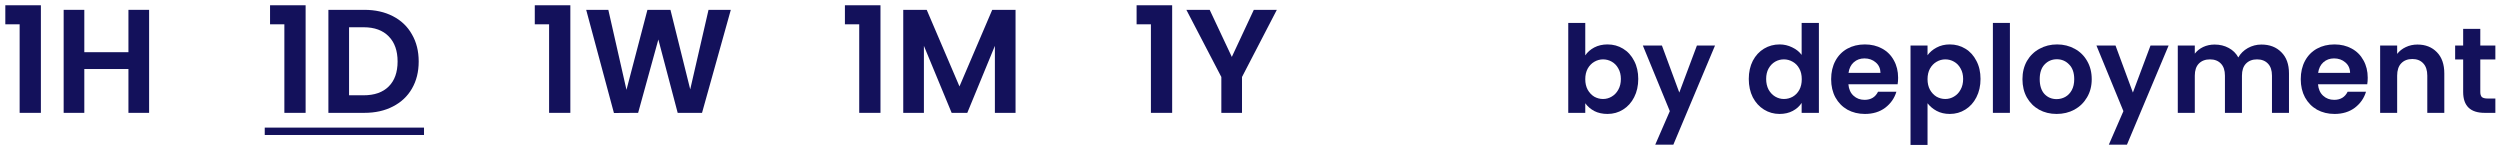
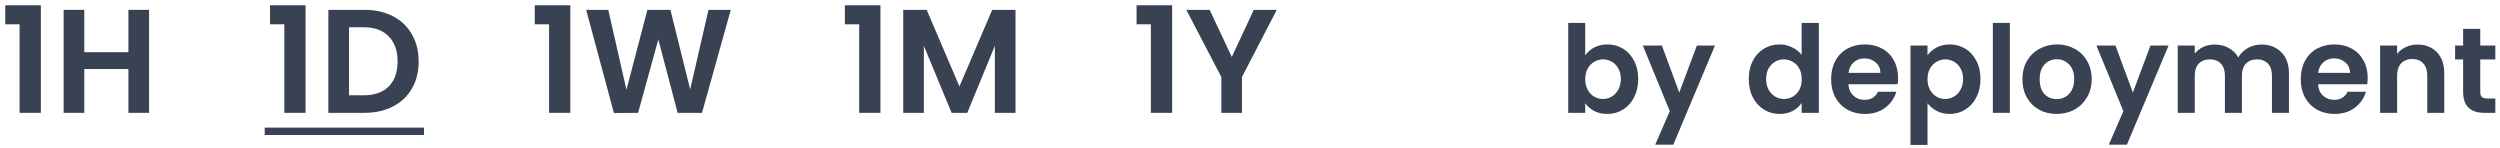
<svg xmlns="http://www.w3.org/2000/svg" width="288" height="17" viewBox="0 0 288 17" fill="none">
-   <path d="M0.613 2.8V0.607H4.71V13H2.262V2.8H0.613Z" fill="#13115B" />
-   <path d="M17.177 1.134V13H14.796V7.951H9.713V13H7.333V1.134H9.713V6.013H14.796V1.134H17.177Z" fill="#13115B" />
-   <path d="M31.11 2.8V0.607H35.207V13H32.759V2.8H31.11Z" fill="#13115B" />
-   <path d="M41.978 1.134C43.225 1.134 44.319 1.378 45.26 1.865C46.212 2.353 46.943 3.05 47.453 3.956C47.974 4.852 48.234 5.894 48.234 7.084C48.234 8.274 47.974 9.317 47.453 10.212C46.943 11.096 46.212 11.782 45.26 12.269C44.319 12.757 43.225 13 41.978 13H37.831V1.134H41.978ZM41.894 10.977C43.14 10.977 44.103 10.637 44.783 9.957C45.464 9.277 45.803 8.32 45.803 7.084C45.803 5.849 45.464 4.886 44.783 4.194C44.103 3.492 43.14 3.14 41.894 3.14H40.211V10.977H41.894Z" fill="#13115B" />
-   <path d="M61.607 2.8V0.607H65.704V13H63.256V2.8H61.607Z" fill="#13115B" />
-   <path d="M84.189 1.134L80.874 13H78.069L75.842 4.551L73.513 13L70.725 13.017L67.529 1.134H70.079L72.17 10.348L74.584 1.134H77.236L79.514 10.297L81.622 1.134H84.189Z" fill="#13115B" />
-   <path d="M97.334 2.8V0.607H101.431V13H98.983V2.8H97.334Z" fill="#13115B" />
-   <path d="M116.991 1.134V13H114.611V5.282L111.432 13H109.63L106.434 5.282V13H104.054V1.134H106.757L110.531 9.957L114.305 1.134H116.991Z" fill="#13115B" />
-   <path d="M130.936 2.8V0.607H135.033V13H132.585V2.8H130.936Z" fill="#13115B" />
-   <path d="M147.091 1.134L143.079 8.869V13H140.699V8.869L136.67 1.134H139.356L141.906 6.557L144.439 1.134H147.091Z" fill="#13115B" />
-   <path d="M182.623 6.378C182.875 6.005 183.22 5.702 183.659 5.468C184.107 5.235 184.615 5.118 185.185 5.118C185.847 5.118 186.445 5.282 186.977 5.608C187.518 5.935 187.943 6.402 188.251 7.008C188.568 7.606 188.727 8.301 188.727 9.094C188.727 9.888 188.568 10.592 188.251 11.208C187.943 11.815 187.518 12.286 186.977 12.622C186.445 12.958 185.847 13.126 185.185 13.126C184.606 13.126 184.097 13.014 183.659 12.79C183.229 12.557 182.884 12.258 182.623 11.894V13H180.663V2.64H182.623V6.378ZM186.725 9.094C186.725 8.628 186.627 8.226 186.431 7.89C186.244 7.545 185.992 7.284 185.675 7.106C185.367 6.929 185.031 6.84 184.667 6.84C184.312 6.84 183.976 6.934 183.659 7.12C183.351 7.298 183.099 7.559 182.903 7.904C182.716 8.25 182.623 8.656 182.623 9.122C182.623 9.589 182.716 9.995 182.903 10.34C183.099 10.686 183.351 10.952 183.659 11.138C183.976 11.316 184.312 11.404 184.667 11.404C185.031 11.404 185.367 11.311 185.675 11.124C185.992 10.938 186.244 10.672 186.431 10.326C186.627 9.981 186.725 9.57 186.725 9.094Z" fill="#13115B" />
-   <path d="M197.571 5.244L192.769 16.668H190.683L192.363 12.804L189.255 5.244H191.453L193.455 10.662L195.485 5.244H197.571Z" fill="#13115B" />
-   <path d="M201.459 9.094C201.459 8.31 201.613 7.615 201.921 7.008C202.239 6.402 202.668 5.935 203.209 5.608C203.751 5.282 204.353 5.118 205.015 5.118C205.519 5.118 206 5.23 206.457 5.454C206.915 5.669 207.279 5.958 207.549 6.322V2.64H209.537V13H207.549V11.852C207.307 12.235 206.966 12.543 206.527 12.776C206.089 13.01 205.58 13.126 205.001 13.126C204.348 13.126 203.751 12.958 203.209 12.622C202.668 12.286 202.239 11.815 201.921 11.208C201.613 10.592 201.459 9.888 201.459 9.094ZM207.563 9.122C207.563 8.646 207.47 8.24 207.283 7.904C207.097 7.559 206.845 7.298 206.527 7.12C206.21 6.934 205.869 6.84 205.505 6.84C205.141 6.84 204.805 6.929 204.497 7.106C204.189 7.284 203.937 7.545 203.741 7.89C203.555 8.226 203.461 8.628 203.461 9.094C203.461 9.561 203.555 9.972 203.741 10.326C203.937 10.672 204.189 10.938 204.497 11.124C204.815 11.311 205.151 11.404 205.505 11.404C205.869 11.404 206.21 11.316 206.527 11.138C206.845 10.952 207.097 10.69 207.283 10.354C207.47 10.009 207.563 9.598 207.563 9.122Z" fill="#13115B" />
-   <path d="M218.662 8.954C218.662 9.234 218.643 9.486 218.606 9.71H212.936C212.982 10.27 213.178 10.709 213.524 11.026C213.869 11.344 214.294 11.502 214.798 11.502C215.526 11.502 216.044 11.19 216.352 10.564H218.466C218.242 11.311 217.812 11.927 217.178 12.412C216.543 12.888 215.764 13.126 214.84 13.126C214.093 13.126 213.421 12.963 212.824 12.636C212.236 12.3 211.774 11.829 211.438 11.222C211.111 10.616 210.948 9.916 210.948 9.122C210.948 8.32 211.111 7.615 211.438 7.008C211.764 6.402 212.222 5.935 212.81 5.608C213.398 5.282 214.074 5.118 214.84 5.118C215.577 5.118 216.235 5.277 216.814 5.594C217.402 5.912 217.854 6.364 218.172 6.952C218.498 7.531 218.662 8.198 218.662 8.954ZM216.632 8.394C216.622 7.89 216.44 7.489 216.086 7.19C215.731 6.882 215.297 6.728 214.784 6.728C214.298 6.728 213.888 6.878 213.552 7.176C213.225 7.466 213.024 7.872 212.95 8.394H216.632Z" fill="#13115B" />
-   <path d="M222.052 6.364C222.304 6.01 222.65 5.716 223.088 5.482C223.536 5.24 224.045 5.118 224.614 5.118C225.277 5.118 225.874 5.282 226.406 5.608C226.948 5.935 227.372 6.402 227.68 7.008C227.998 7.606 228.156 8.301 228.156 9.094C228.156 9.888 227.998 10.592 227.68 11.208C227.372 11.815 226.948 12.286 226.406 12.622C225.874 12.958 225.277 13.126 224.614 13.126C224.045 13.126 223.541 13.01 223.102 12.776C222.673 12.543 222.323 12.249 222.052 11.894V16.696H220.092V5.244H222.052V6.364ZM226.154 9.094C226.154 8.628 226.056 8.226 225.86 7.89C225.674 7.545 225.422 7.284 225.104 7.106C224.796 6.929 224.46 6.84 224.096 6.84C223.742 6.84 223.406 6.934 223.088 7.12C222.78 7.298 222.528 7.559 222.332 7.904C222.146 8.25 222.052 8.656 222.052 9.122C222.052 9.589 222.146 9.995 222.332 10.34C222.528 10.686 222.78 10.952 223.088 11.138C223.406 11.316 223.742 11.404 224.096 11.404C224.46 11.404 224.796 11.311 225.104 11.124C225.422 10.938 225.674 10.672 225.86 10.326C226.056 9.981 226.154 9.57 226.154 9.094Z" fill="#13115B" />
-   <path d="M231.541 2.64V13H229.581V2.64H231.541Z" fill="#13115B" />
-   <path d="M236.921 13.126C236.174 13.126 235.502 12.963 234.905 12.636C234.308 12.3 233.836 11.829 233.491 11.222C233.155 10.616 232.987 9.916 232.987 9.122C232.987 8.329 233.16 7.629 233.505 7.022C233.86 6.416 234.34 5.949 234.947 5.622C235.554 5.286 236.23 5.118 236.977 5.118C237.724 5.118 238.4 5.286 239.007 5.622C239.614 5.949 240.09 6.416 240.435 7.022C240.79 7.629 240.967 8.329 240.967 9.122C240.967 9.916 240.785 10.616 240.421 11.222C240.066 11.829 239.581 12.3 238.965 12.636C238.358 12.963 237.677 13.126 236.921 13.126ZM236.921 11.418C237.276 11.418 237.607 11.334 237.915 11.166C238.232 10.989 238.484 10.728 238.671 10.382C238.858 10.037 238.951 9.617 238.951 9.122C238.951 8.385 238.755 7.82 238.363 7.428C237.98 7.027 237.509 6.826 236.949 6.826C236.389 6.826 235.918 7.027 235.535 7.428C235.162 7.82 234.975 8.385 234.975 9.122C234.975 9.86 235.157 10.429 235.521 10.83C235.894 11.222 236.361 11.418 236.921 11.418Z" fill="#13115B" />
-   <path d="M249.825 5.244L245.023 16.668H242.937L244.617 12.804L241.509 5.244H243.707L245.709 10.662L247.739 5.244H249.825Z" fill="#13115B" />
-   <path d="M260.513 5.132C261.465 5.132 262.231 5.426 262.809 6.014C263.397 6.593 263.691 7.405 263.691 8.45V13H261.731V8.716C261.731 8.11 261.577 7.648 261.269 7.33C260.961 7.004 260.541 6.84 260.009 6.84C259.477 6.84 259.053 7.004 258.735 7.33C258.427 7.648 258.273 8.11 258.273 8.716V13H256.313V8.716C256.313 8.11 256.159 7.648 255.851 7.33C255.543 7.004 255.123 6.84 254.591 6.84C254.05 6.84 253.621 7.004 253.303 7.33C252.995 7.648 252.841 8.11 252.841 8.716V13H250.881V5.244H252.841V6.182C253.093 5.856 253.415 5.599 253.807 5.412C254.209 5.226 254.647 5.132 255.123 5.132C255.73 5.132 256.271 5.263 256.747 5.524C257.223 5.776 257.592 6.14 257.853 6.616C258.105 6.168 258.469 5.809 258.945 5.538C259.431 5.268 259.953 5.132 260.513 5.132Z" fill="#13115B" />
-   <path d="M272.761 8.954C272.761 9.234 272.743 9.486 272.705 9.71H267.035C267.082 10.27 267.278 10.709 267.623 11.026C267.969 11.344 268.393 11.502 268.897 11.502C269.625 11.502 270.143 11.19 270.451 10.564H272.565C272.341 11.311 271.912 11.927 271.277 12.412C270.643 12.888 269.863 13.126 268.939 13.126C268.193 13.126 267.521 12.963 266.923 12.636C266.335 12.3 265.873 11.829 265.537 11.222C265.211 10.616 265.047 9.916 265.047 9.122C265.047 8.32 265.211 7.615 265.537 7.008C265.864 6.402 266.321 5.935 266.909 5.608C267.497 5.282 268.174 5.118 268.939 5.118C269.677 5.118 270.335 5.277 270.913 5.594C271.501 5.912 271.954 6.364 272.271 6.952C272.598 7.531 272.761 8.198 272.761 8.954ZM270.731 8.394C270.722 7.89 270.54 7.489 270.185 7.19C269.831 6.882 269.397 6.728 268.883 6.728C268.398 6.728 267.987 6.878 267.651 7.176C267.325 7.466 267.124 7.872 267.049 8.394H270.731Z" fill="#13115B" />
-   <path d="M278.49 5.132C279.414 5.132 280.161 5.426 280.73 6.014C281.299 6.593 281.584 7.405 281.584 8.45V13H279.624V8.716C279.624 8.1 279.47 7.629 279.162 7.302C278.854 6.966 278.434 6.798 277.902 6.798C277.361 6.798 276.931 6.966 276.614 7.302C276.306 7.629 276.152 8.1 276.152 8.716V13H274.192V5.244H276.152V6.21C276.413 5.874 276.745 5.613 277.146 5.426C277.557 5.23 278.005 5.132 278.49 5.132Z" fill="#13115B" />
-   <path d="M285.73 6.854V10.606C285.73 10.868 285.79 11.059 285.912 11.18C286.042 11.292 286.257 11.348 286.556 11.348H287.466V13H286.234C284.582 13 283.756 12.198 283.756 10.592V6.854H282.832V5.244H283.756V3.326H285.73V5.244H287.466V6.854H285.73Z" fill="#13115B" />
-   <path d="M30.498 14.7H48.846V15.55H30.498V14.7Z" fill="#13115B" />
+   <path d="M0.609 2.8V0.607H4.706V13H2.258V2.8H0.609Z" fill="#394253" />
+   <path d="M17.173 1.134V13H14.793V7.951H9.71V13H7.33V1.134H9.71V6.013H14.793V1.134H17.173Z" fill="#394253" />
+   <path d="M31.106 2.8V0.607H35.203V13H32.755V2.8H31.106Z" fill="#394253" />
+   <path d="M41.975 1.134C43.221 1.134 44.315 1.378 45.256 1.865C46.208 2.353 46.939 3.05 47.449 3.956C47.97 4.852 48.231 5.894 48.231 7.084C48.231 8.274 47.97 9.317 47.449 10.212C46.939 11.096 46.208 11.782 45.256 12.269C44.315 12.757 43.221 13 41.975 13H37.827V1.134H41.975ZM41.89 10.977C43.136 10.977 44.1 10.637 44.78 9.957C45.46 9.277 45.8 8.32 45.8 7.084C45.8 5.849 45.46 4.886 44.78 4.194C44.1 3.492 43.136 3.14 41.89 3.14H40.207V10.977H41.89Z" fill="#394253" />
+   <path d="M61.603 2.8V0.607H65.701V13H63.252V2.8H61.603Z" fill="#394253" />
+   <path d="M84.185 1.134L80.87 13H78.065L75.838 4.551L73.509 13L70.721 13.017L67.525 1.134H70.075L72.166 10.348L74.58 1.134H77.232L79.51 10.297L81.618 1.134H84.185Z" fill="#394253" />
+   <path d="M97.33 2.8V0.607H101.427V13H98.979V2.8H97.33Z" fill="#394253" />
+   <path d="M116.987 1.134V13H114.607V5.282L111.428 13H109.626L106.43 5.282V13H104.05V1.134H106.753L110.527 9.957L114.301 1.134H116.987Z" fill="#394253" />
+   <path d="M130.932 2.8V0.607H135.029V13H132.581V2.8H130.932Z" fill="#394253" />
+   <path d="M147.087 1.134L143.075 8.869V13H140.695V8.869L136.666 1.134H139.352L141.902 6.557L144.435 1.134H147.087Z" fill="#394253" />
+   <path d="M182.619 6.378C182.871 6.005 183.216 5.702 183.655 5.468C184.103 5.235 184.611 5.118 185.181 5.118C185.843 5.118 186.441 5.282 186.973 5.608C187.514 5.935 187.939 6.402 188.247 7.008C188.564 7.606 188.723 8.301 188.723 9.094C188.723 9.888 188.564 10.592 188.247 11.208C187.939 11.815 187.514 12.286 186.973 12.622C186.441 12.958 185.843 13.126 185.181 13.126C184.602 13.126 184.093 13.014 183.655 12.79C183.225 12.557 182.88 12.258 182.619 11.894V13H180.659V2.64H182.619V6.378ZM186.721 9.094C186.721 8.628 186.623 8.226 186.427 7.89C186.24 7.545 185.988 7.284 185.671 7.106C185.363 6.929 185.027 6.84 184.663 6.84C184.308 6.84 183.972 6.934 183.655 7.12C183.347 7.298 183.095 7.559 182.899 7.904C182.712 8.25 182.619 8.656 182.619 9.122C182.619 9.589 182.712 9.995 182.899 10.34C183.095 10.686 183.347 10.952 183.655 11.138C183.972 11.316 184.308 11.404 184.663 11.404C185.027 11.404 185.363 11.311 185.671 11.124C185.988 10.938 186.24 10.672 186.427 10.326C186.623 9.981 186.721 9.57 186.721 9.094Z" fill="#394253" />
+   <path d="M197.567 5.244L192.765 16.668H190.679L192.359 12.804L189.251 5.244H191.449L193.451 10.662L195.481 5.244H197.567Z" fill="#394253" />
+   <path d="M201.455 9.094C201.455 8.31 201.609 7.615 201.917 7.008C202.235 6.402 202.664 5.935 203.205 5.608C203.747 5.282 204.349 5.118 205.011 5.118C205.515 5.118 205.996 5.23 206.453 5.454C206.911 5.669 207.275 5.958 207.545 6.322V2.64H209.533V13H207.545V11.852C207.303 12.235 206.962 12.543 206.523 12.776C206.085 13.01 205.576 13.126 204.997 13.126C204.344 13.126 203.747 12.958 203.205 12.622C202.664 12.286 202.235 11.815 201.917 11.208C201.609 10.592 201.455 9.888 201.455 9.094ZM207.559 9.122C207.559 8.646 207.466 8.24 207.279 7.904C207.093 7.559 206.841 7.298 206.523 7.12C206.206 6.934 205.865 6.84 205.501 6.84C205.137 6.84 204.801 6.929 204.493 7.106C204.185 7.284 203.933 7.545 203.737 7.89C203.551 8.226 203.457 8.628 203.457 9.094C203.457 9.561 203.551 9.972 203.737 10.326C203.933 10.672 204.185 10.938 204.493 11.124C204.811 11.311 205.147 11.404 205.501 11.404C205.865 11.404 206.206 11.316 206.523 11.138C206.841 10.952 207.093 10.69 207.279 10.354C207.466 10.009 207.559 9.598 207.559 9.122Z" fill="#394253" />
+   <path d="M218.658 8.954C218.658 9.234 218.639 9.486 218.602 9.71H212.932C212.978 10.27 213.174 10.709 213.52 11.026C213.865 11.344 214.29 11.502 214.794 11.502C215.522 11.502 216.04 11.19 216.348 10.564H218.462C218.238 11.311 217.808 11.927 217.174 12.412C216.539 12.888 215.76 13.126 214.836 13.126C214.089 13.126 213.417 12.963 212.82 12.636C212.232 12.3 211.77 11.829 211.434 11.222C211.107 10.616 210.944 9.916 210.944 9.122C210.944 8.32 211.107 7.615 211.434 7.008C211.76 6.402 212.218 5.935 212.806 5.608C213.394 5.282 214.07 5.118 214.836 5.118C215.573 5.118 216.231 5.277 216.81 5.594C217.398 5.912 217.85 6.364 218.168 6.952C218.494 7.531 218.658 8.198 218.658 8.954ZM216.628 8.394C216.618 7.89 216.436 7.489 216.082 7.19C215.727 6.882 215.293 6.728 214.78 6.728C214.294 6.728 213.884 6.878 213.548 7.176C213.221 7.466 213.02 7.872 212.946 8.394H216.628Z" fill="#394253" />
+   <path d="M222.048 6.364C222.3 6.01 222.646 5.716 223.084 5.482C223.532 5.24 224.041 5.118 224.61 5.118C225.273 5.118 225.87 5.282 226.402 5.608C226.944 5.935 227.368 6.402 227.676 7.008C227.994 7.606 228.152 8.301 228.152 9.094C228.152 9.888 227.994 10.592 227.676 11.208C227.368 11.815 226.944 12.286 226.402 12.622C225.87 12.958 225.273 13.126 224.61 13.126C224.041 13.126 223.537 13.01 223.098 12.776C222.669 12.543 222.319 12.249 222.048 11.894V16.696H220.088V5.244H222.048V6.364ZM226.15 9.094C226.15 8.628 226.052 8.226 225.856 7.89C225.67 7.545 225.418 7.284 225.1 7.106C224.792 6.929 224.456 6.84 224.092 6.84C223.738 6.84 223.402 6.934 223.084 7.12C222.776 7.298 222.524 7.559 222.328 7.904C222.142 8.25 222.048 8.656 222.048 9.122C222.048 9.589 222.142 9.995 222.328 10.34C222.524 10.686 222.776 10.952 223.084 11.138C223.402 11.316 223.738 11.404 224.092 11.404C224.456 11.404 224.792 11.311 225.1 11.124C225.418 10.938 225.67 10.672 225.856 10.326C226.052 9.981 226.15 9.57 226.15 9.094Z" fill="#394253" />
+   <path d="M231.537 2.64V13H229.577V2.64H231.537Z" fill="#394253" />
+   <path d="M236.917 13.126C236.17 13.126 235.498 12.963 234.901 12.636C234.304 12.3 233.832 11.829 233.487 11.222C233.151 10.616 232.983 9.916 232.983 9.122C232.983 8.329 233.156 7.629 233.501 7.022C233.856 6.416 234.336 5.949 234.943 5.622C235.55 5.286 236.226 5.118 236.973 5.118C237.72 5.118 238.396 5.286 239.003 5.622C239.61 5.949 240.086 6.416 240.431 7.022C240.786 7.629 240.963 8.329 240.963 9.122C240.963 9.916 240.781 10.616 240.417 11.222C240.062 11.829 239.577 12.3 238.961 12.636C238.354 12.963 237.673 13.126 236.917 13.126ZM236.917 11.418C237.272 11.418 237.603 11.334 237.911 11.166C238.228 10.989 238.48 10.728 238.667 10.382C238.854 10.037 238.947 9.617 238.947 9.122C238.947 8.385 238.751 7.82 238.359 7.428C237.976 7.027 237.505 6.826 236.945 6.826C236.385 6.826 235.914 7.027 235.531 7.428C235.158 7.82 234.971 8.385 234.971 9.122C234.971 9.86 235.153 10.429 235.517 10.83C235.89 11.222 236.357 11.418 236.917 11.418Z" fill="#394253" />
+   <path d="M249.821 5.244L245.019 16.668H242.933L244.613 12.804L241.505 5.244H243.703L245.705 10.662L247.735 5.244H249.821Z" fill="#394253" />
+   <path d="M260.509 5.132C261.461 5.132 262.227 5.426 262.805 6.014C263.393 6.593 263.687 7.405 263.687 8.45V13H261.727V8.716C261.727 8.11 261.573 7.648 261.265 7.33C260.957 7.004 260.537 6.84 260.005 6.84C259.473 6.84 259.049 7.004 258.731 7.33C258.423 7.648 258.269 8.11 258.269 8.716V13H256.309V8.716C256.309 8.11 256.155 7.648 255.847 7.33C255.539 7.004 255.119 6.84 254.587 6.84C254.046 6.84 253.617 7.004 253.299 7.33C252.991 7.648 252.837 8.11 252.837 8.716V13H250.877V5.244H252.837V6.182C253.089 5.856 253.411 5.599 253.803 5.412C254.205 5.226 254.643 5.132 255.119 5.132C255.726 5.132 256.267 5.263 256.743 5.524C257.219 5.776 257.588 6.14 257.849 6.616C258.101 6.168 258.465 5.809 258.941 5.538C259.427 5.268 259.949 5.132 260.509 5.132Z" fill="#394253" />
+   <path d="M272.757 8.954C272.757 9.234 272.739 9.486 272.701 9.71H267.031C267.078 10.27 267.274 10.709 267.619 11.026C267.965 11.344 268.389 11.502 268.893 11.502C269.621 11.502 270.139 11.19 270.447 10.564H272.561C272.337 11.311 271.908 11.927 271.273 12.412C270.639 12.888 269.859 13.126 268.935 13.126C268.189 13.126 267.517 12.963 266.919 12.636C266.331 12.3 265.869 11.829 265.533 11.222C265.207 10.616 265.043 9.916 265.043 9.122C265.043 8.32 265.207 7.615 265.533 7.008C265.86 6.402 266.317 5.935 266.905 5.608C267.493 5.282 268.17 5.118 268.935 5.118C269.673 5.118 270.331 5.277 270.909 5.594C271.497 5.912 271.95 6.364 272.267 6.952C272.594 7.531 272.757 8.198 272.757 8.954ZM270.727 8.394C270.718 7.89 270.536 7.489 270.181 7.19C269.827 6.882 269.393 6.728 268.879 6.728C268.394 6.728 267.983 6.878 267.647 7.176C267.321 7.466 267.12 7.872 267.045 8.394H270.727Z" fill="#394253" />
+   <path d="M278.486 5.132C279.41 5.132 280.157 5.426 280.726 6.014C281.295 6.593 281.58 7.405 281.58 8.45V13H279.62V8.716C279.62 8.1 279.466 7.629 279.158 7.302C278.85 6.966 278.43 6.798 277.898 6.798C277.357 6.798 276.927 6.966 276.61 7.302C276.302 7.629 276.148 8.1 276.148 8.716V13H274.188V5.244H276.148V6.21C276.409 5.874 276.741 5.613 277.142 5.426C277.553 5.23 278.001 5.132 278.486 5.132Z" fill="#394253" />
+   <path d="M285.726 6.854V10.606C285.726 10.868 285.786 11.059 285.908 11.18C286.039 11.292 286.253 11.348 286.552 11.348H287.462V13H286.23C284.578 13 283.752 12.198 283.752 10.592V6.854H282.828V5.244H283.752V3.326H285.726V5.244H287.462V6.854H285.726Z" fill="#394253" />
+   <path d="M30.494 14.7H48.843V15.55H30.494V14.7Z" fill="#394253" />
</svg>
